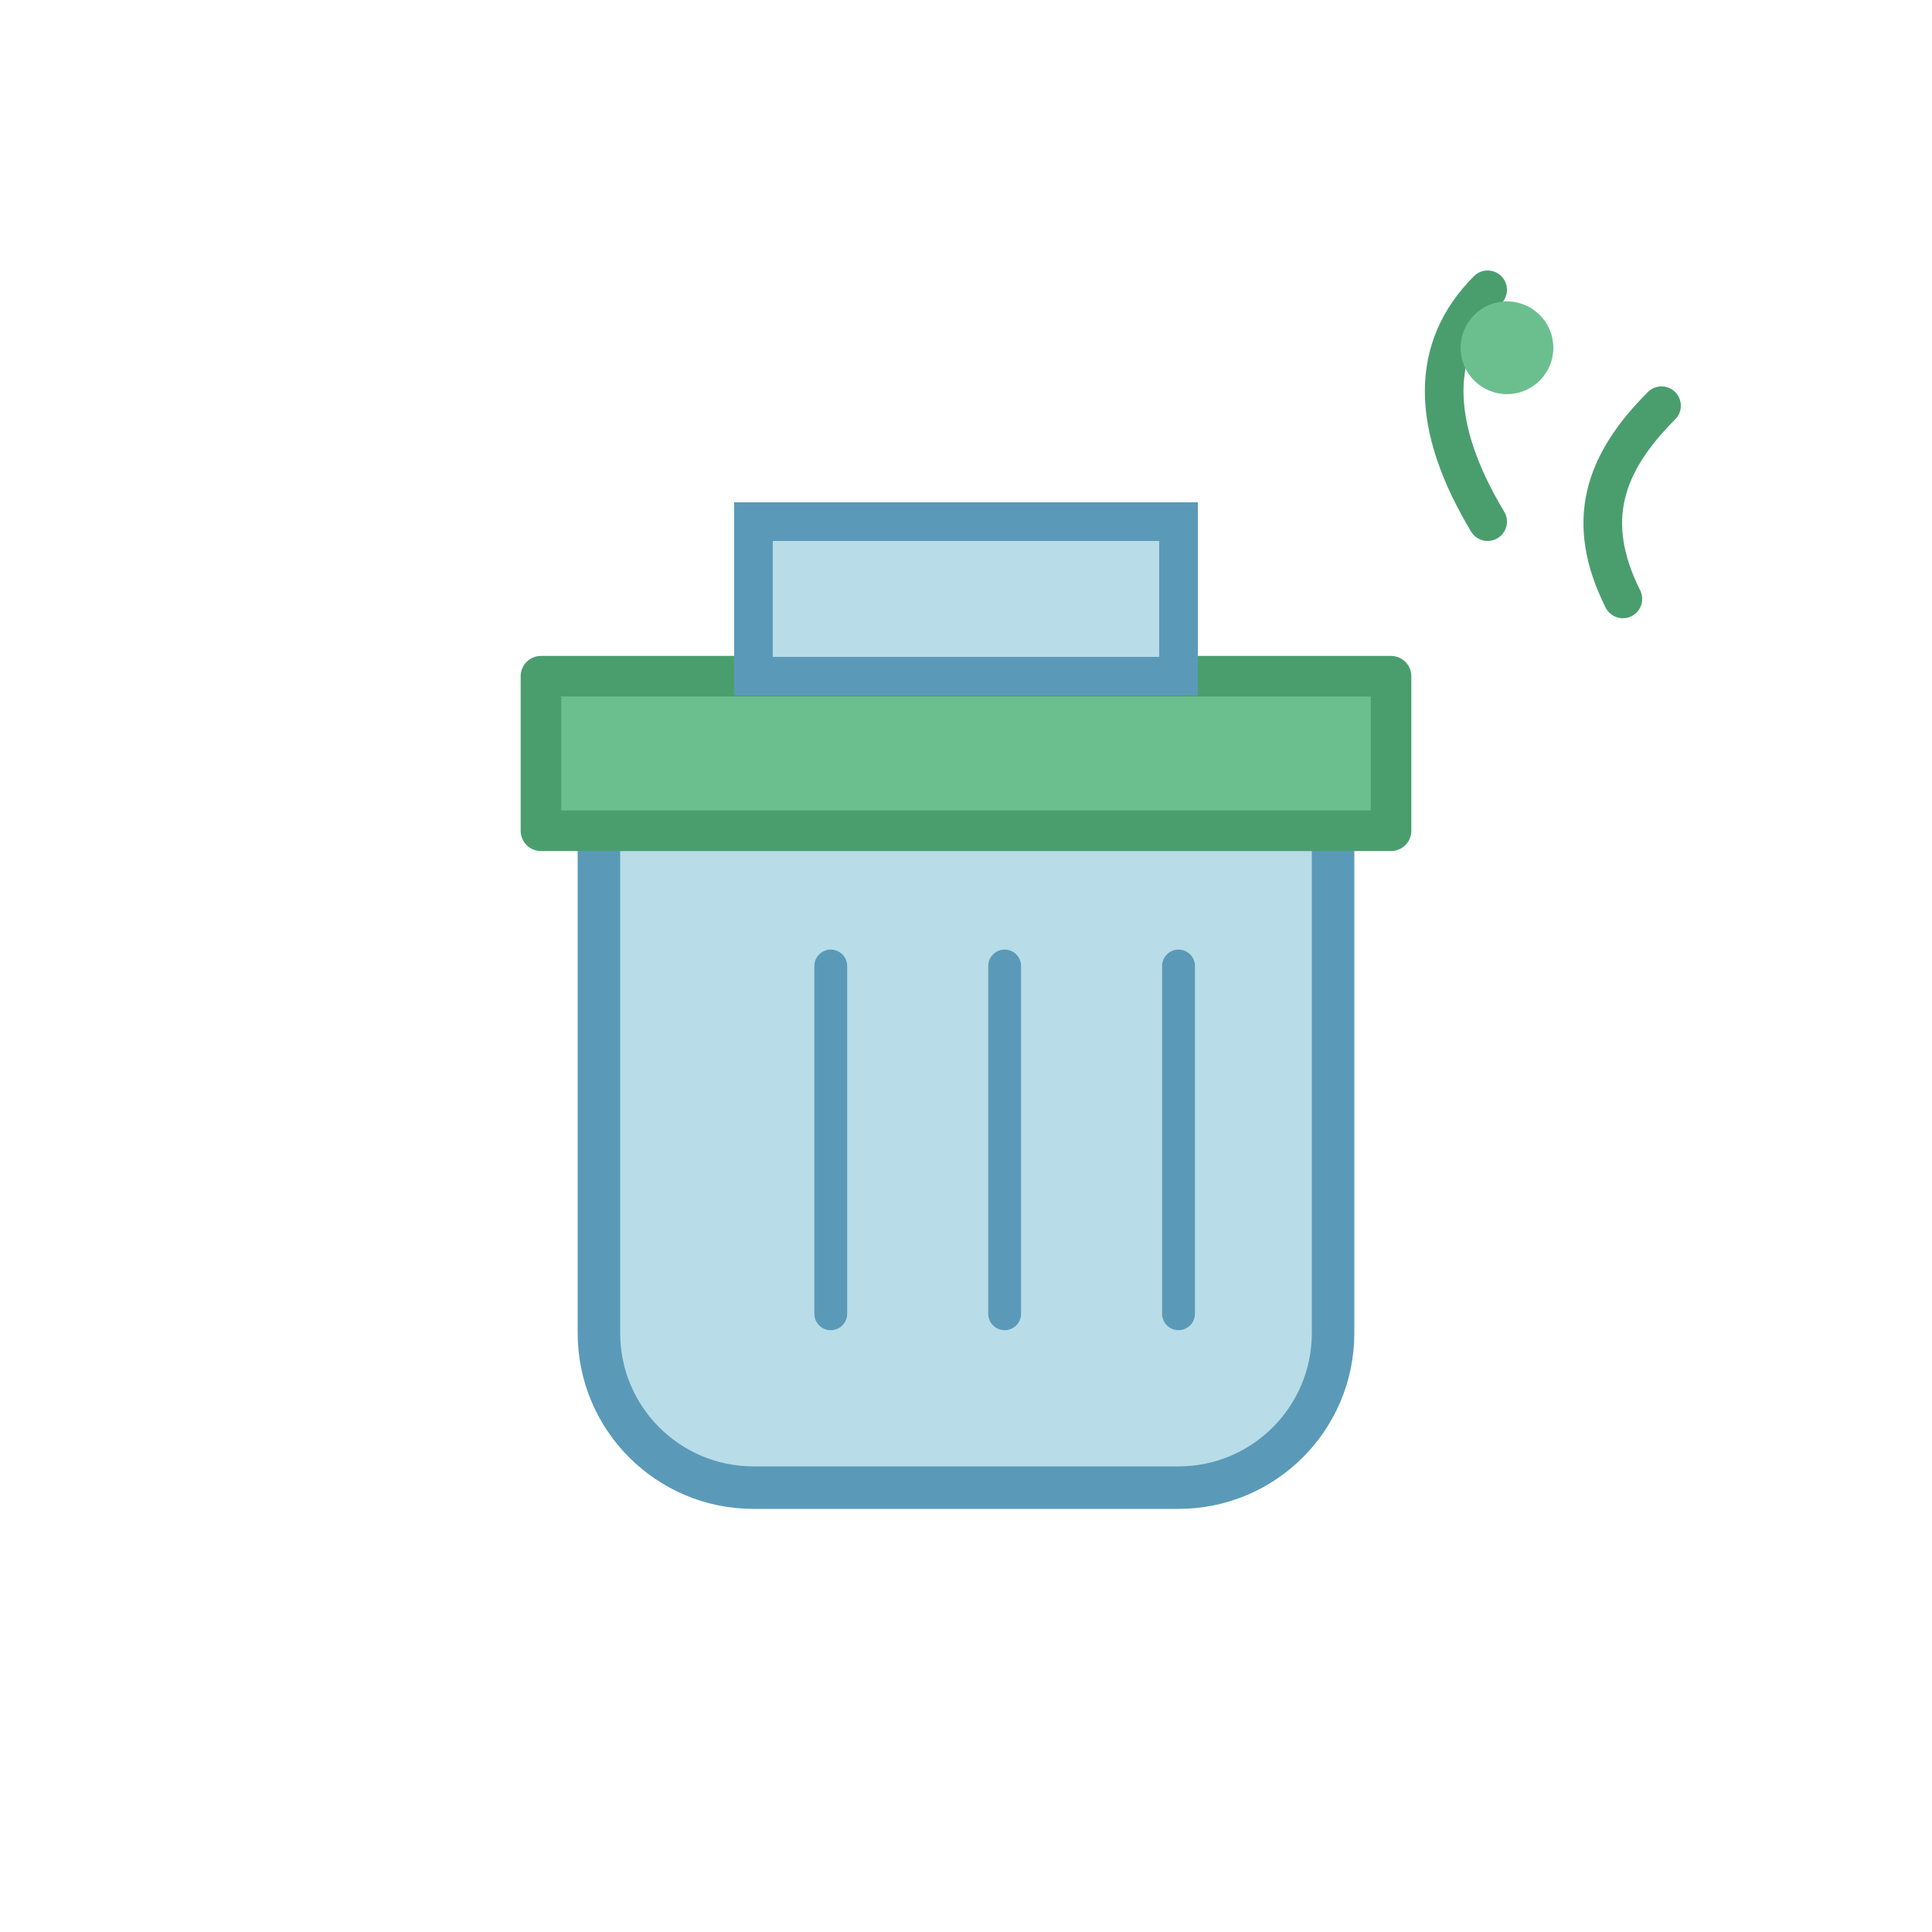
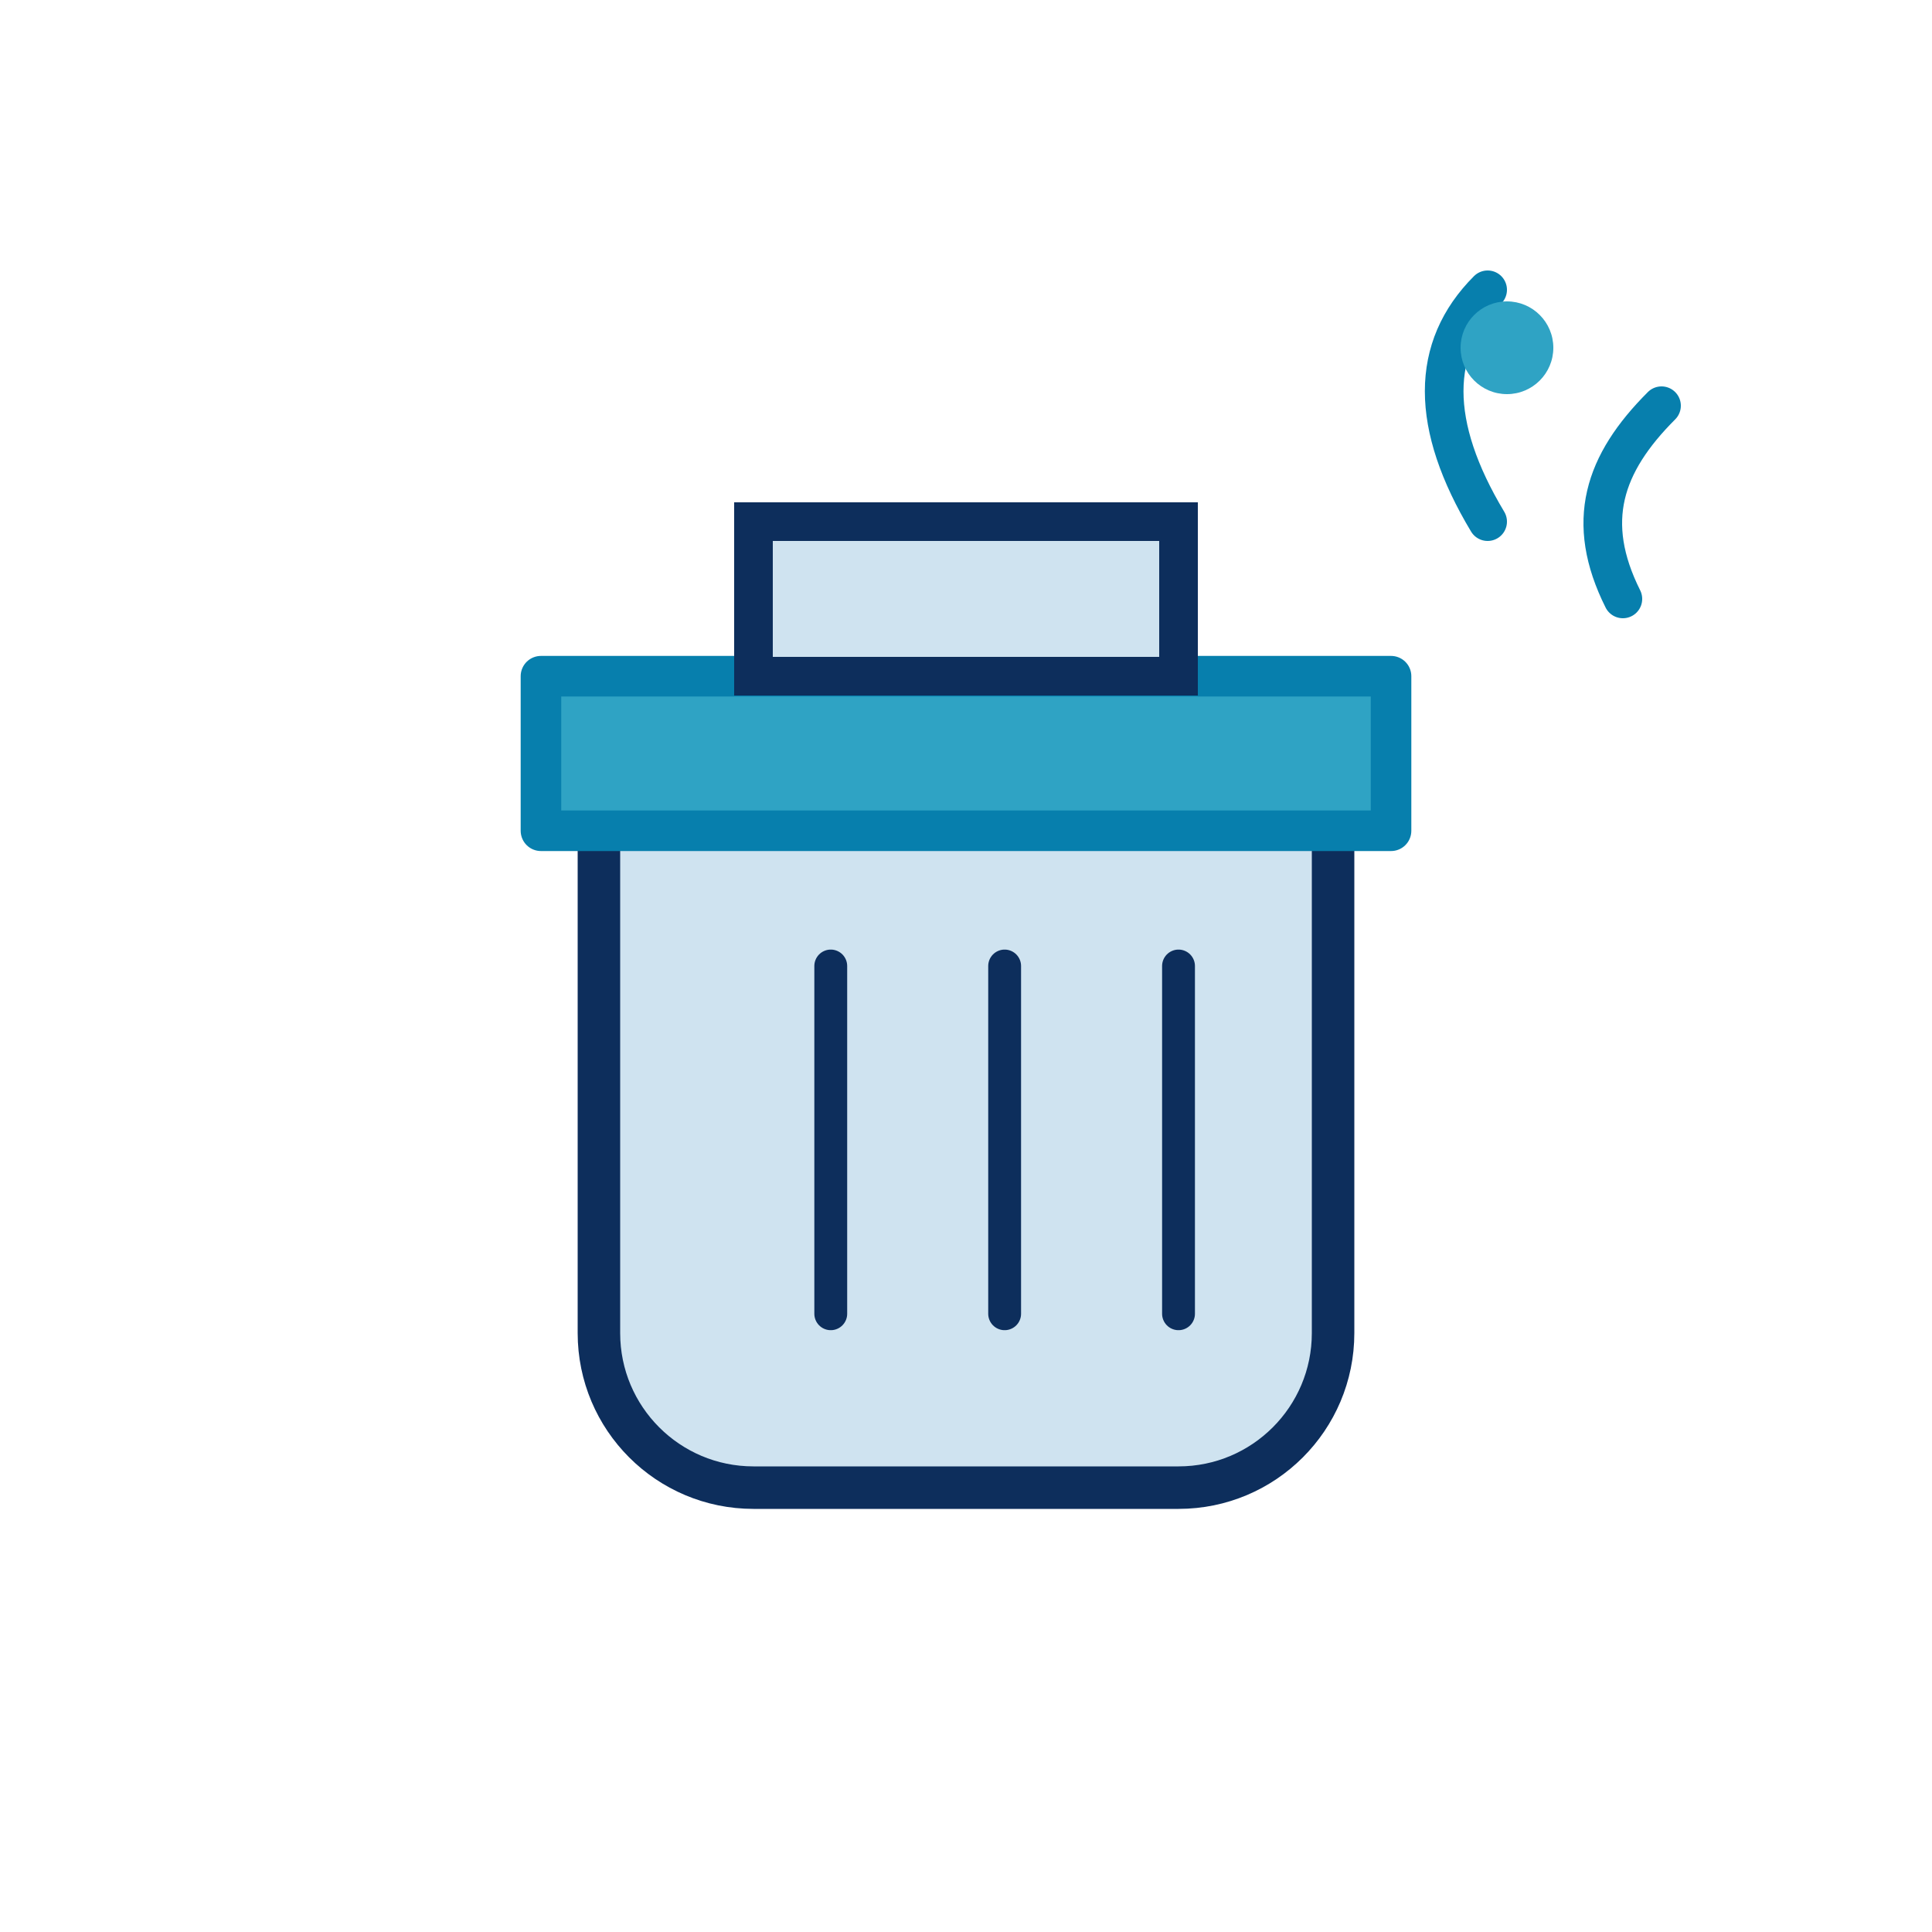
<svg xmlns="http://www.w3.org/2000/svg" width="180" height="180" viewBox="0 0 100 100" fill="none">
-   <path d="M31 40h38v29a8 8 0 0 1-8 8H39a8 8 0 0 1-8-8V40Z" fill="#B8DCE8" stroke="#5A9AB8" stroke-width="2.2" />
-   <path d="M28 35h44v8H28z" fill="#6BBF8E" stroke="#4A9E6E" stroke-width="2.1" stroke-linejoin="round" />
-   <path d="M39 27h22v8H39z" fill="#B8DCE8" stroke="#5A9AB8" stroke-width="2" />
-   <path d="M43 50v18M52 50v18M61 50v18" stroke="#5A9AB8" stroke-width="1.7" stroke-linecap="round" />
-   <path d="M77 27c-3-5-3-9 0-12M84 31c-2-4-1-7 2-10" stroke="#4A9E6E" stroke-width="2" stroke-linecap="round" />
-   <circle cx="78" cy="18" r="2.4" fill="#6BBF8E" />
+   <path d="M31 40h38v29a8 8 0 0 1-8 8H39a8 8 0 0 1-8-8V40Z" fill="#CFE3F0" stroke="#0D2E5C" stroke-width="2.2" />
+   <path d="M28 35h44v8H28z" fill="#2FA3C4" stroke="#077FAD" stroke-width="2.1" stroke-linejoin="round" />
+   <path d="M39 27h22v8H39z" fill="#CFE3F0" stroke="#0D2E5C" stroke-width="2" />
+   <path d="M43 50v18M52 50v18M61 50v18" stroke="#0D2E5C" stroke-width="1.7" stroke-linecap="round" />
+   <path d="M77 27c-3-5-3-9 0-12M84 31c-2-4-1-7 2-10" stroke="#077FAD" stroke-width="2" stroke-linecap="round" />
+   <circle cx="78" cy="18" r="2.4" fill="#2FA3C4" />
</svg>
